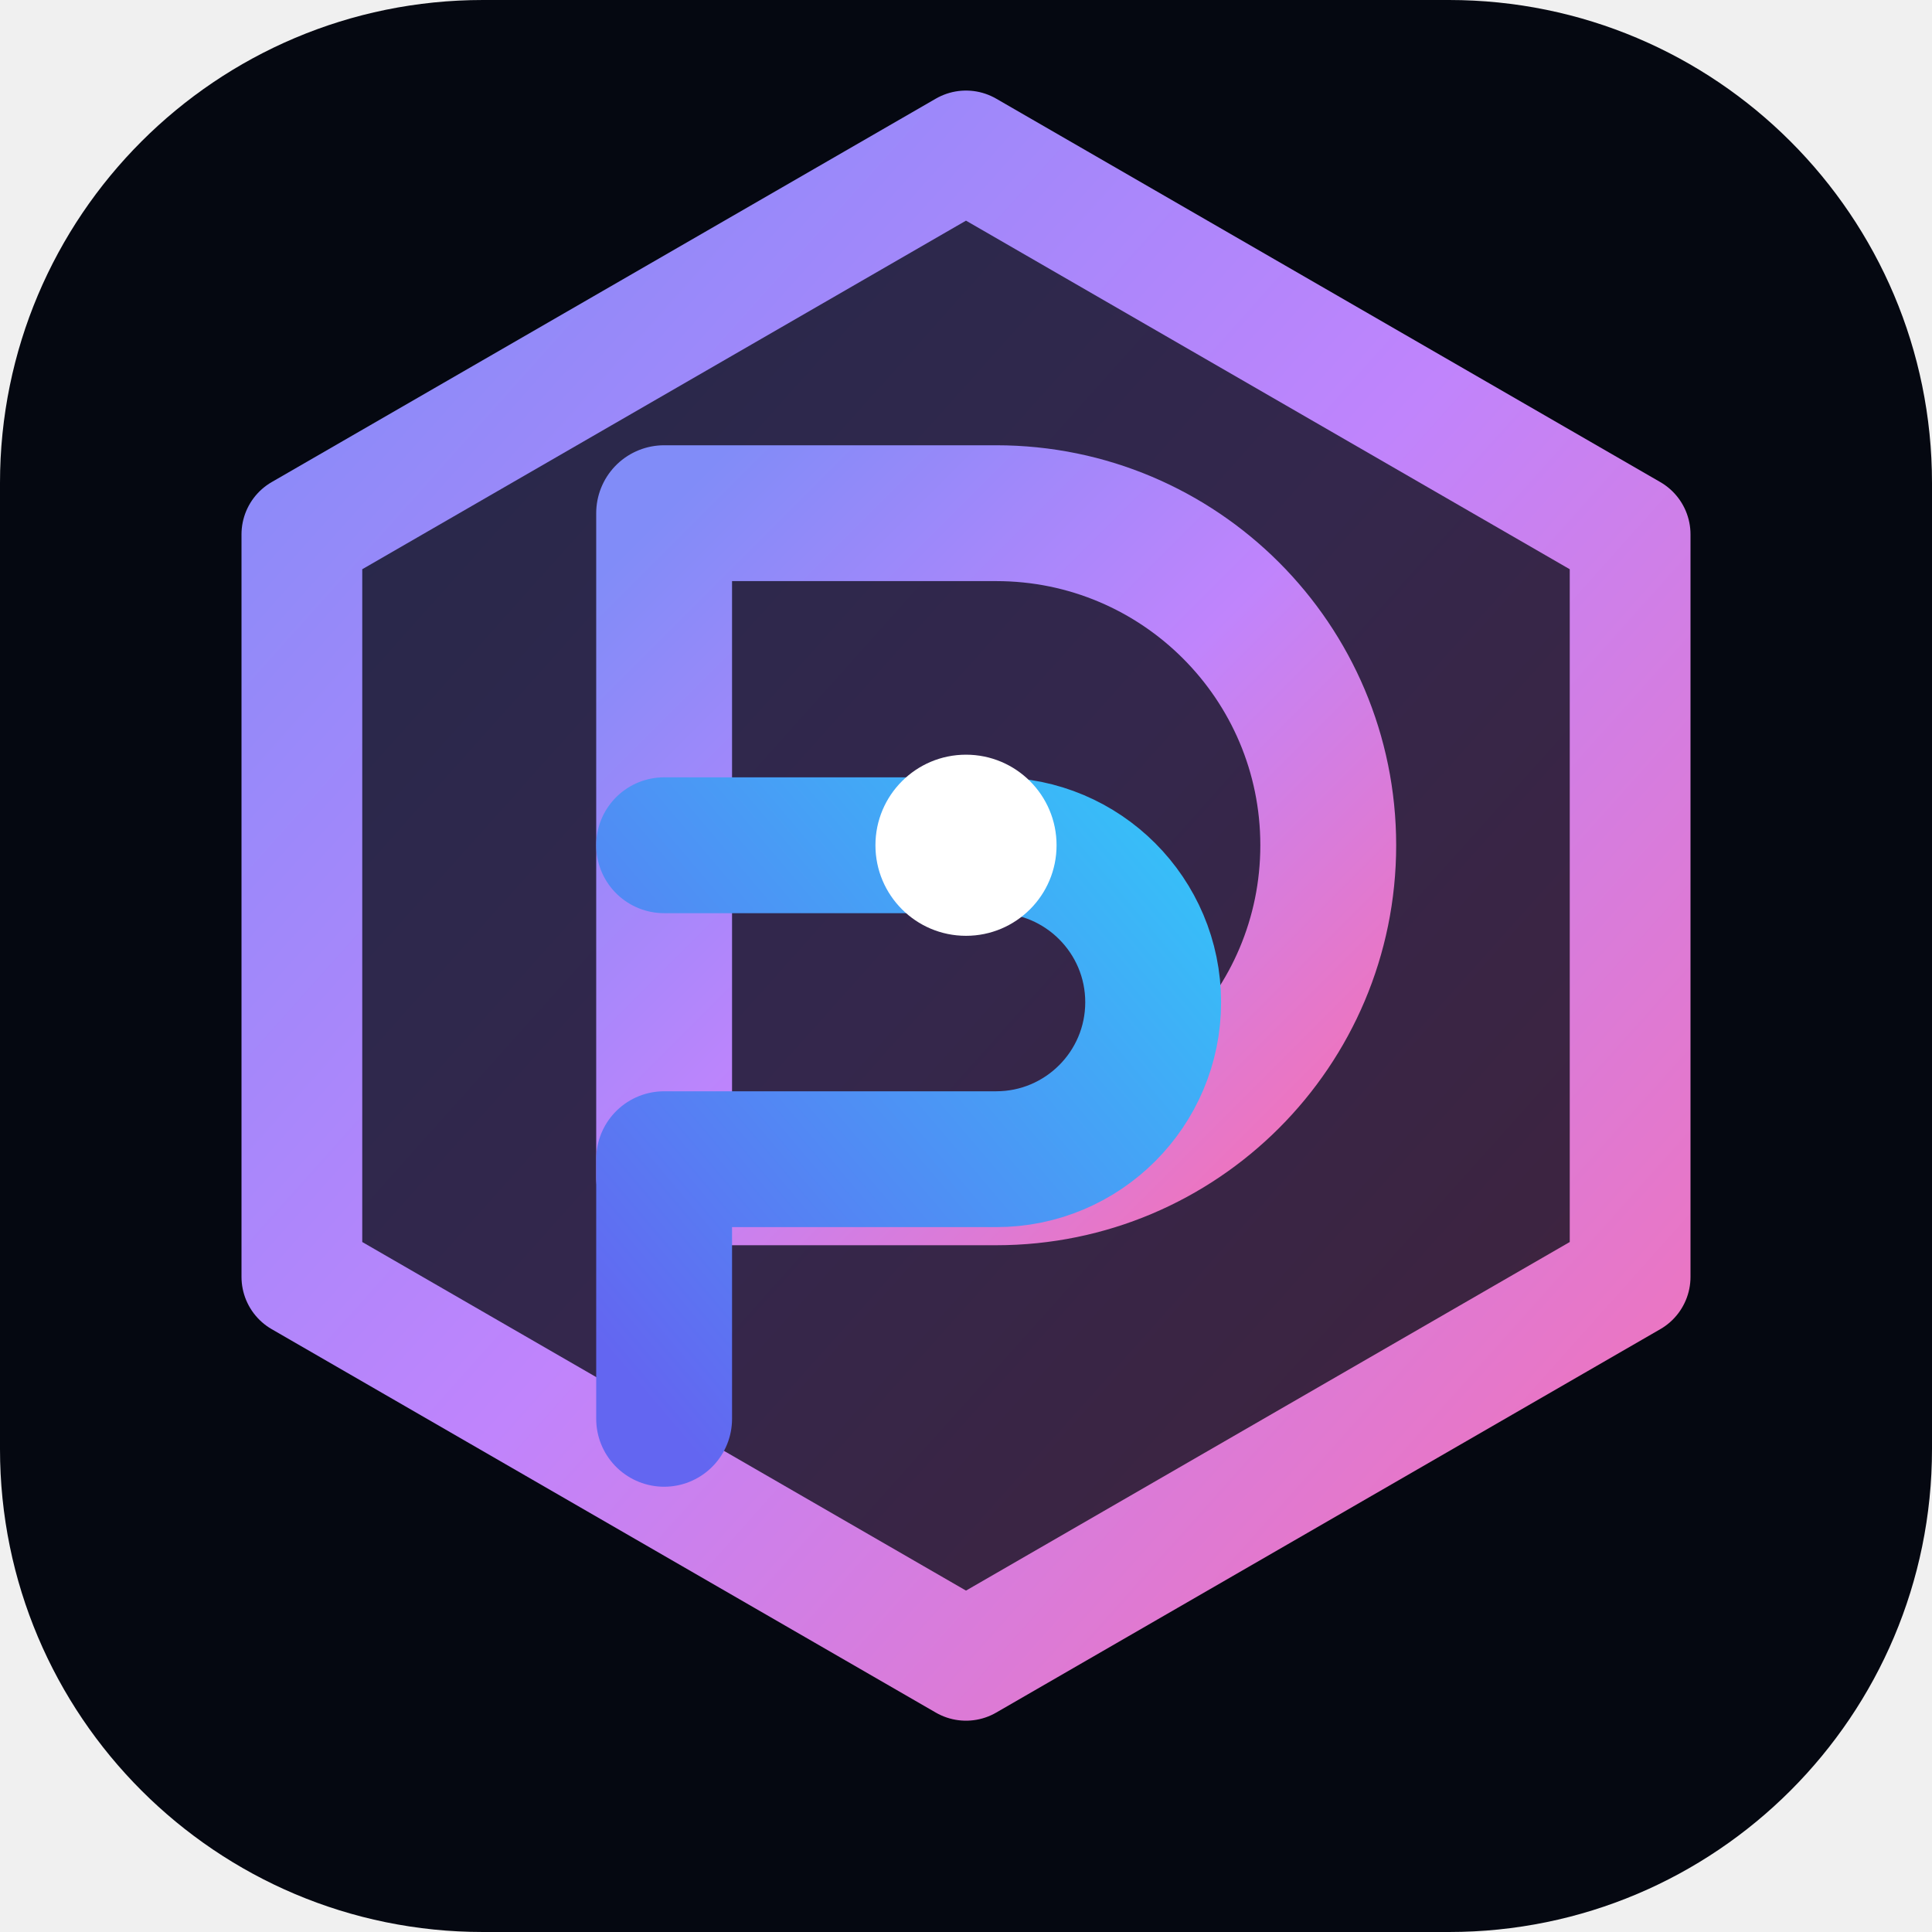
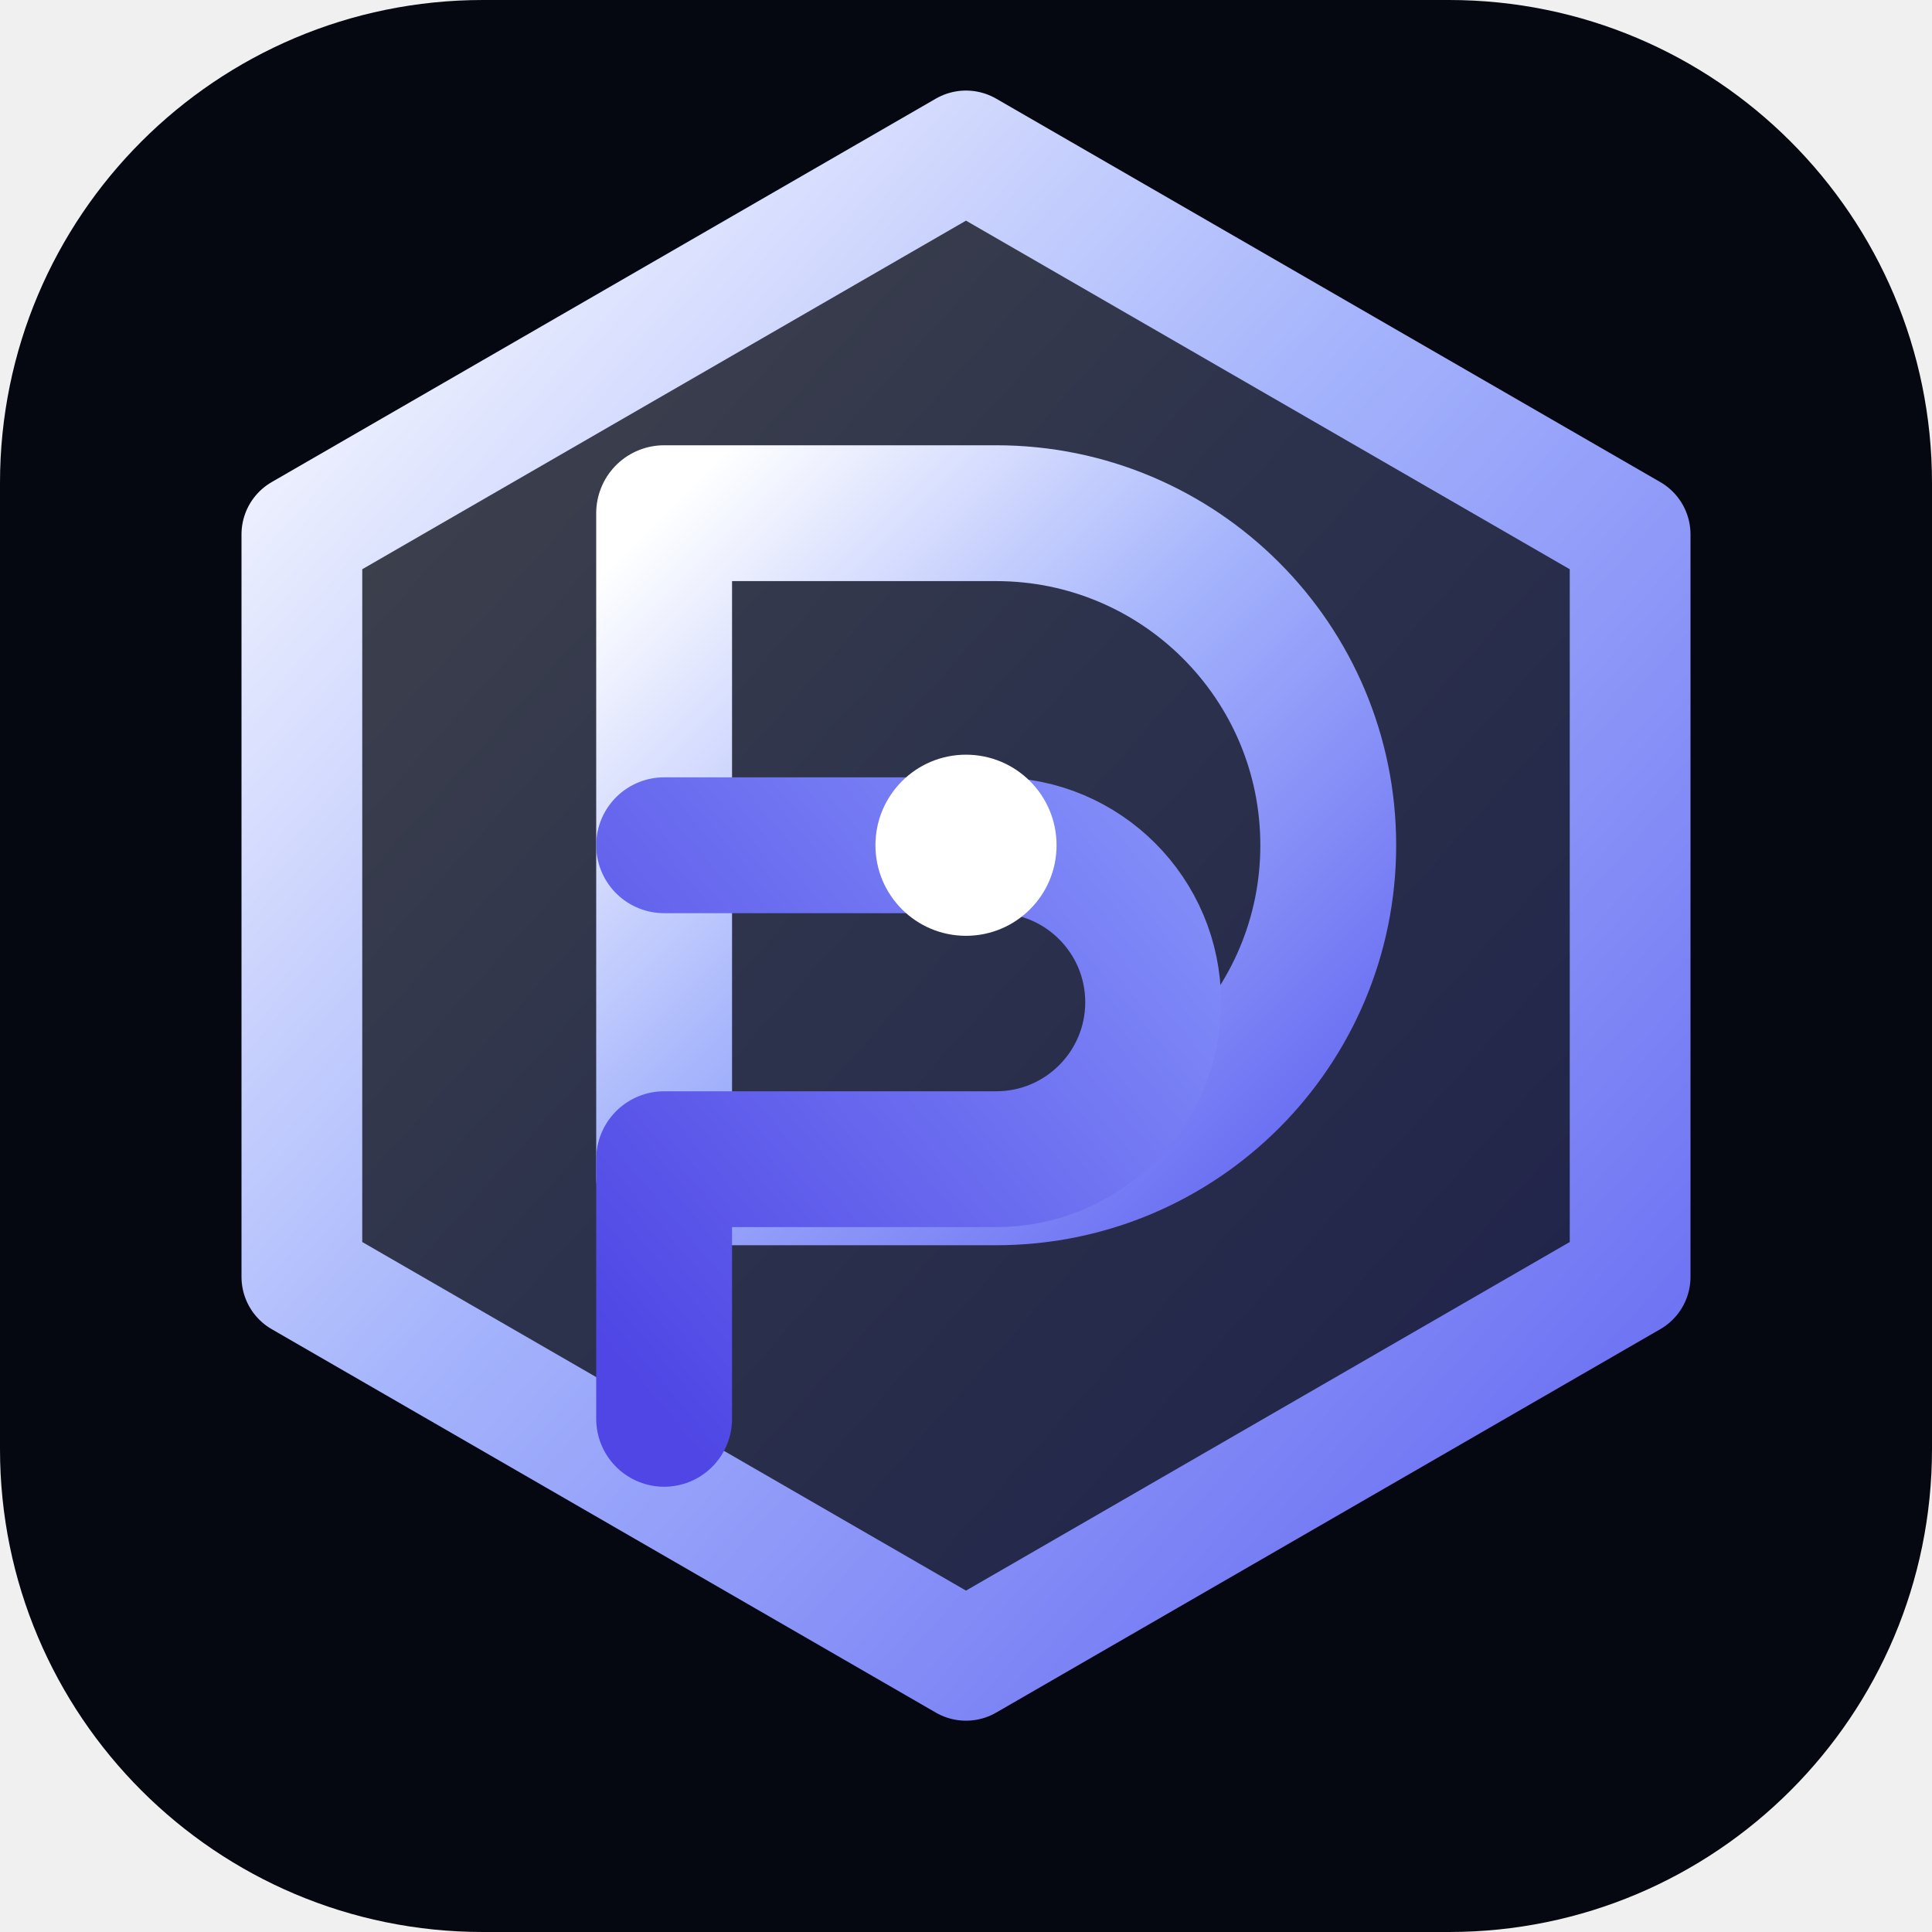
<svg xmlns="http://www.w3.org/2000/svg" viewBox="0 0 32 32" fill="none">
  <rect width="32" height="32" rx="8" fill="#050811" />
  <defs>
    <linearGradient id="logo-grad-primary" x1="0%" y1="0%" x2="100%" y2="100%">
-       <stop offset="0%" stop-color="#818CF8" />
-       <stop offset="50%" stop-color="#C084FC" />
-       <stop offset="100%" stop-color="#F472B6" />
+       <stop offset="0%" stop-color="#FFFFFF" />
+       <stop offset="45%" stop-color="#A5B4FC" />
+       <stop offset="100%" stop-color="#6366F1" />
    </linearGradient>
    <linearGradient id="logo-grad-accent" x1="0%" y1="100%" x2="100%" y2="0%">
-       <stop offset="0%" stop-color="#6366F1" />
-       <stop offset="100%" stop-color="#38BDF8" />
+       <stop offset="0%" stop-color="#4F46E5" />
+       <stop offset="100%" stop-color="#818CF8" />
    </linearGradient>
  </defs>
  <path d="M16 2.5L27 8.851V21.149L16 27.5L5 21.149V8.851L16 2.5Z" fill="url(#logo-grad-primary)" fill-opacity="0.25" stroke="url(#logo-grad-primary)" stroke-width="2" stroke-linejoin="round" />
  <path d="M11 8.5H16.5C19.538 8.5 22 10.962 22 14C22 17.038 19.538 19.5 16.5 19.5H11V8.5Z" stroke="url(#logo-grad-primary)" stroke-width="2.25" stroke-linecap="round" stroke-linejoin="round" />
  <path d="M11 14H16.5C17.936 14 19.1 15.165 19.1 16.6C19.1 18.035 17.936 19.2 16.5 19.2H11V23.5" stroke="url(#logo-grad-accent)" stroke-width="2.25" stroke-linecap="round" stroke-linejoin="round" />
  <circle cx="16" cy="14" r="1.5" fill="#FFFFFF" />
</svg>
